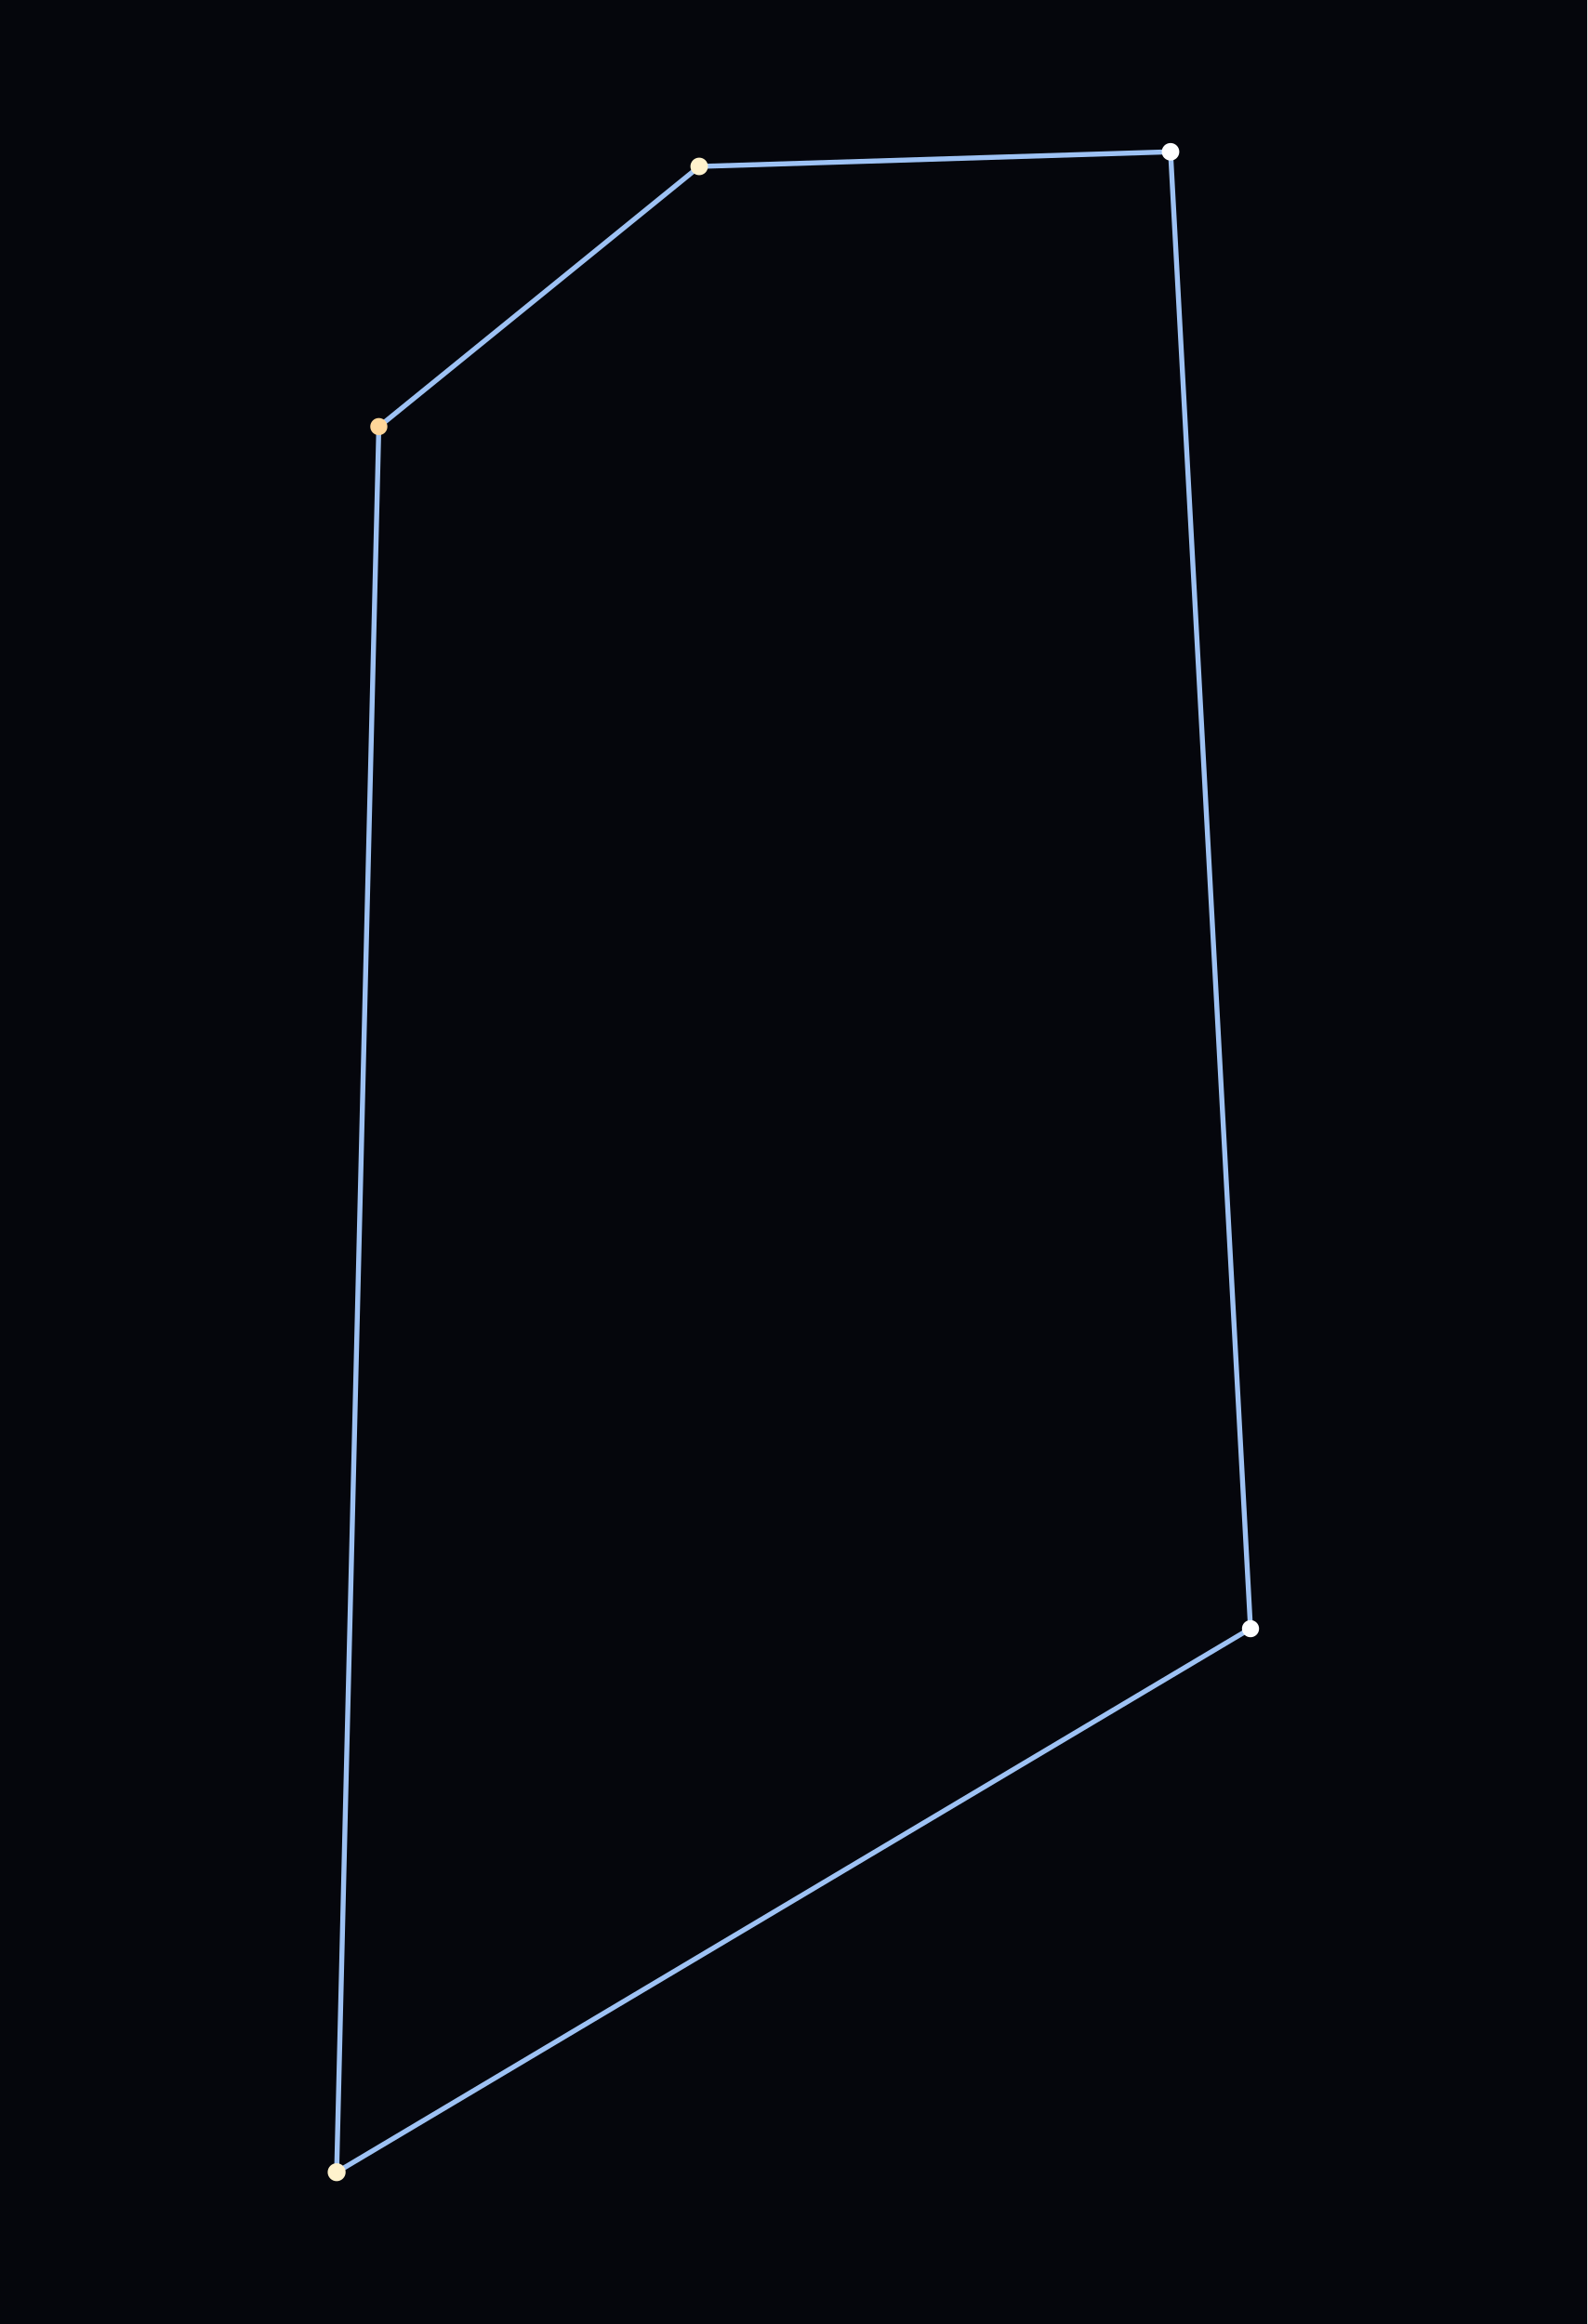
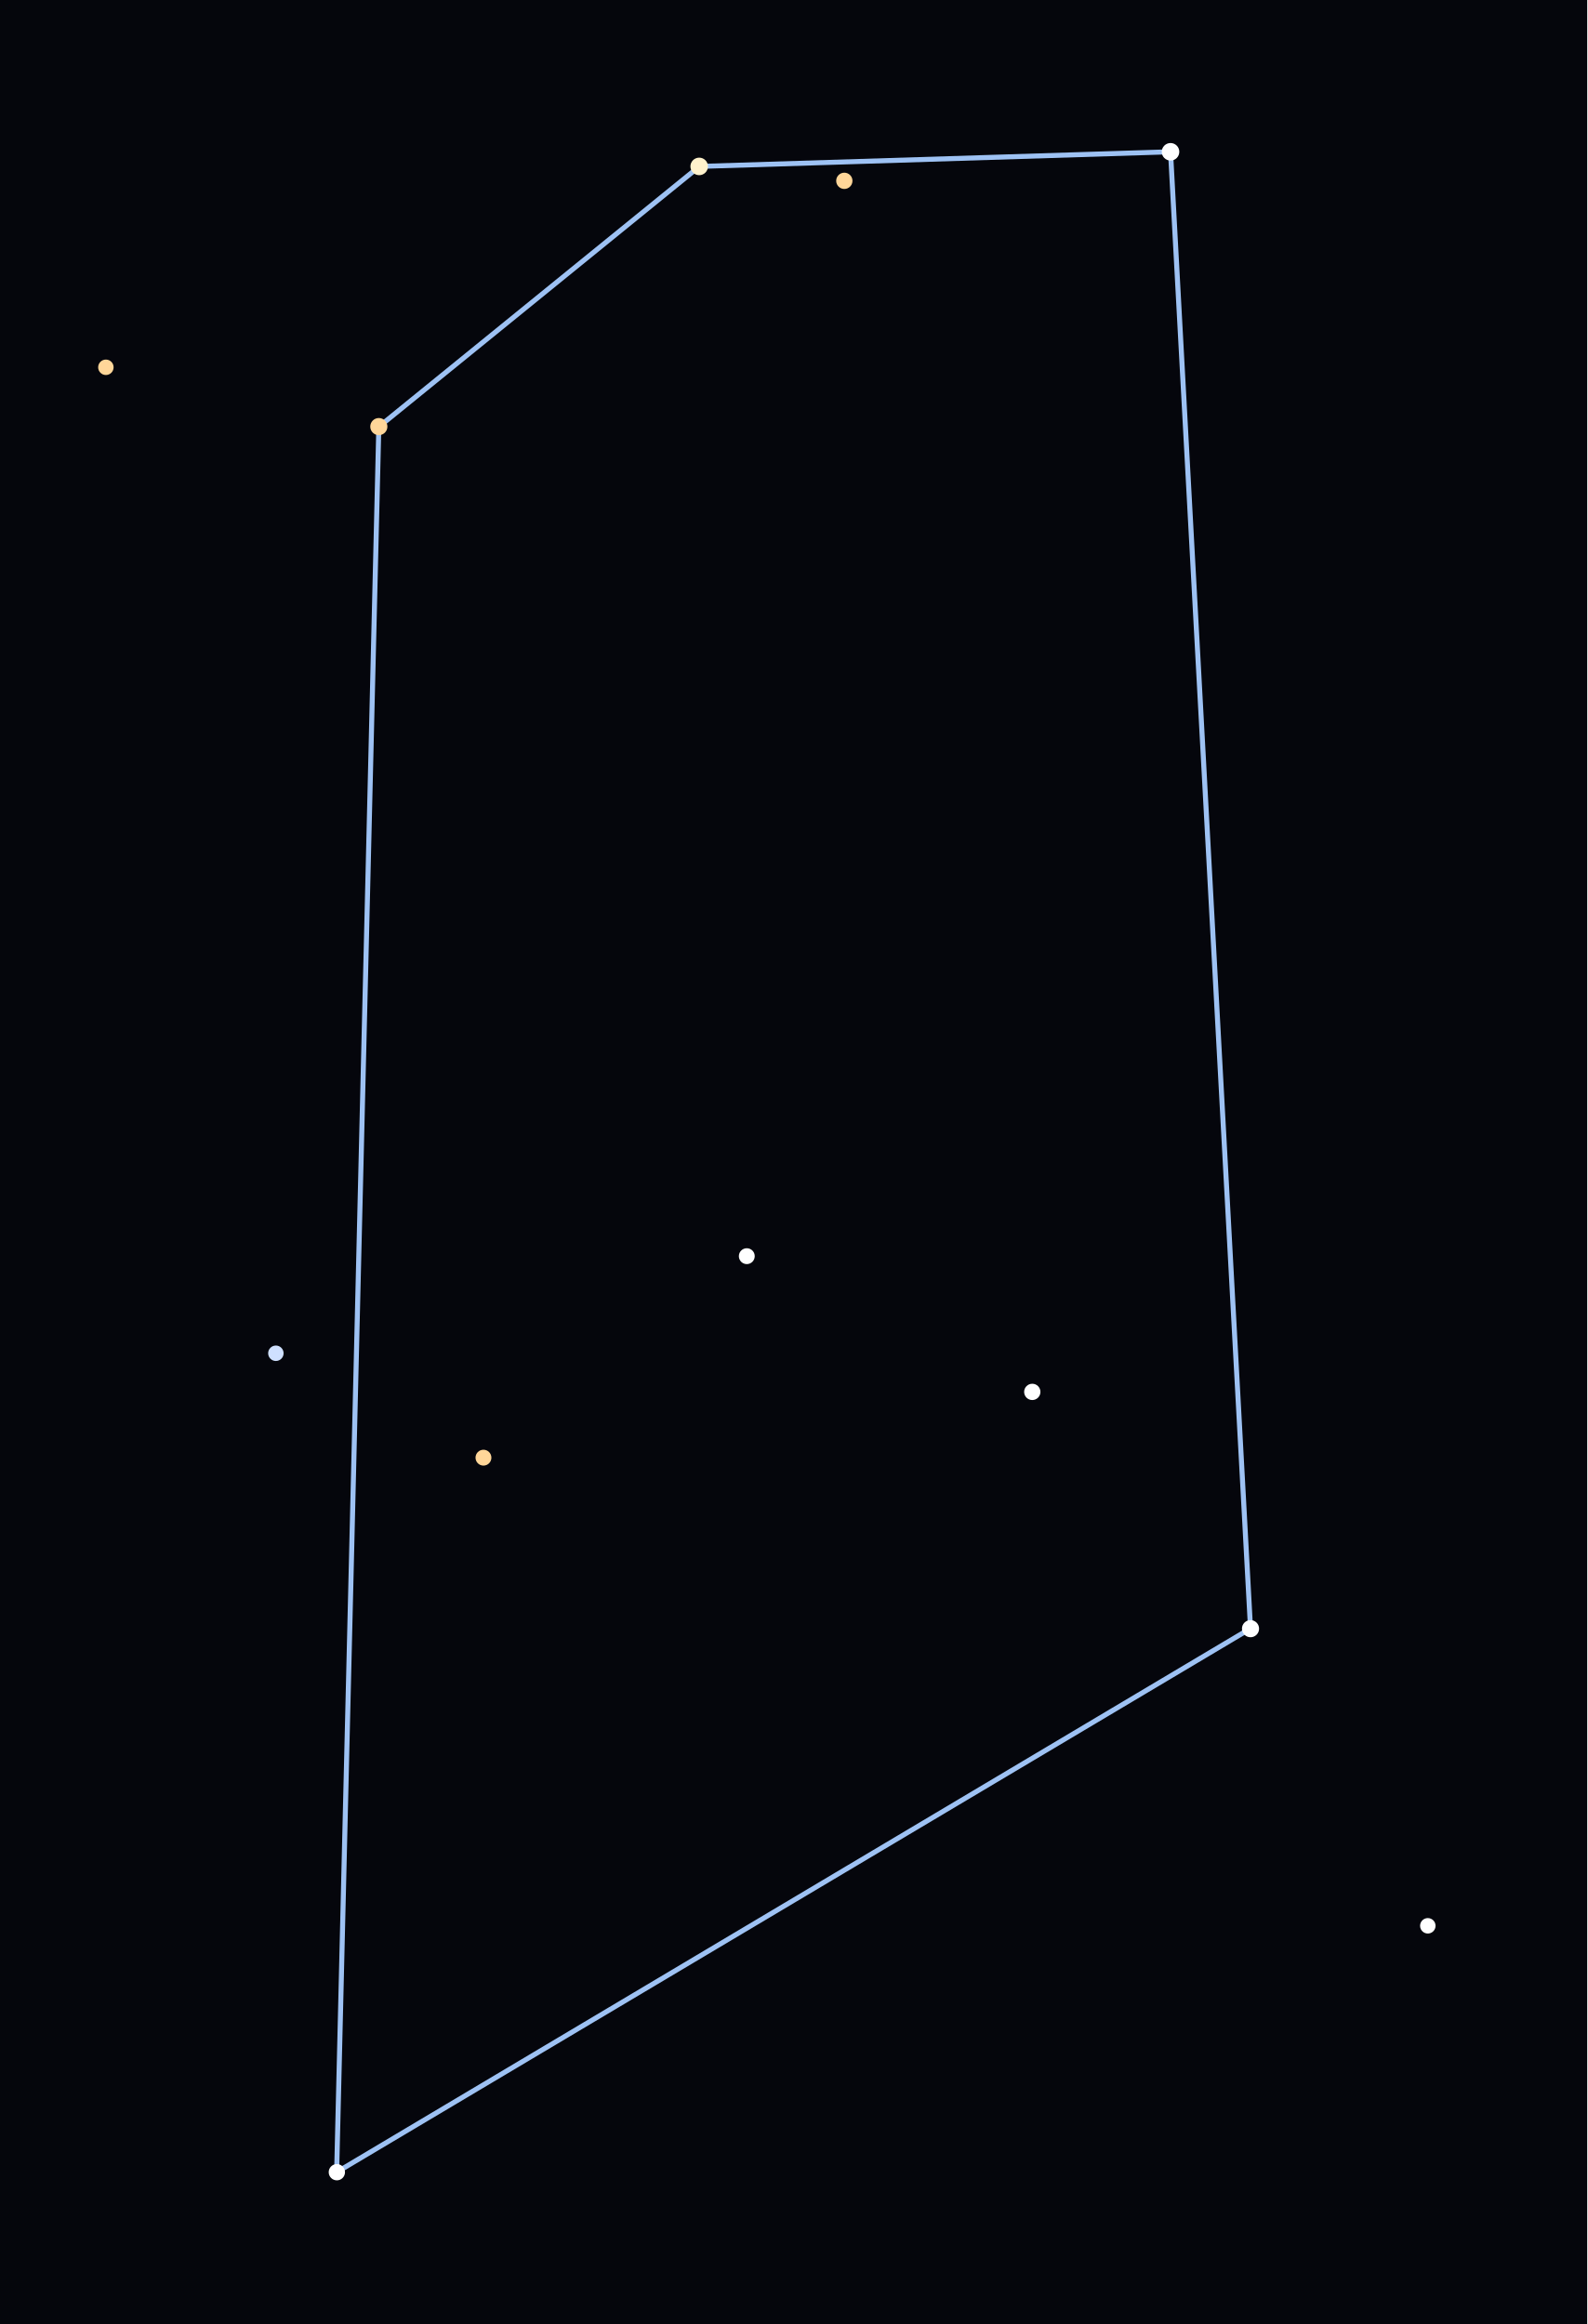
<svg xmlns="http://www.w3.org/2000/svg" viewBox="0 0 760 1113" font-family="Audiowide, Segoe UI, sans-serif">
  <rect width="760" height="1113" fill="#05060c" />
-   <polyline class="fig-line" points="181.4,204.4 161.2,1040.3 598.8,779.9 560.5,72.7 334.9,79.7 181.4,204.4" fill="none" stroke="#a6ccff" stroke-width="2.4" stroke-opacity="0.95" stroke-linejoin="round" data-seq="102831,-900023,105382,105140,103738,102831" />
+   <polyline class="fig-line" points="181.4,204.4 161.2,1040.3 598.8,779.9 560.5,72.7 334.9,79.7 181.4,204.4" fill="none" stroke="#a6ccff" stroke-width="2.4" stroke-opacity="0.95" stroke-linejoin="round" data-seq="102831,102693,105382,105140,103738,102831" />
  <circle class="star" cx="181.4" cy="204.3" r="4.1" fill="#ffd699" data-name="HIP 102831" data-meta="mag 4.89" data-vid="102831" />
-   <circle class="star" cx="161.2" cy="1040.3" r="4.3" fill="#fff2cc" data-name="HIP -900023" data-meta="mag 4.5" data-vid="-900023" />
+   <circle class="star" cx="161.3" cy="1040.3" r="3.9" fill="#ffffff" data-name="HIP 102693" data-meta="mag 5.11" data-vid="102693" />
  <circle class="star" cx="598.8" cy="780.0" r="4.1" fill="#ffffff" data-name="HIP 105382" data-meta="mag 4.8" data-vid="105382" />
  <circle class="star" cx="560.5" cy="72.7" r="4.2" fill="#ffffff" data-name="HIP 105140" data-meta="mag 4.71" data-vid="105140" />
  <circle class="star" cx="334.8" cy="79.7" r="4.2" fill="#fff2cc" data-name="HIP 103738" data-meta="mag 4.67" data-vid="103738" />
+   <circle class="star" cx="-36.2" cy="1083.4" r="3.9" fill="#fff2cc" data-name="HIP 101477" data-meta="mag 5.12" data-vid="101477" />
+   <circle class="star" cx="50.7" cy="175.9" r="3.7" fill="#ffd699" data-name="HIP 102014" data-meta="mag 5.47" data-vid="102014" />
+   <circle class="star" cx="132.1" cy="648.1" r="3.7" fill="#cfe0ff" data-name="HIP 102497" data-meta="mag 5.48" data-vid="102497" />
+   <circle class="star" cx="231.5" cy="698.1" r="3.8" fill="#ffd699" data-name="HIP 103127" data-meta="mag 5.34" data-vid="103127" />
+   <circle class="star" cx="357.6" cy="601.6" r="3.8" fill="#ffffff" data-name="HIP 103882" data-meta="mag 5.32" data-vid="103882" />
+   <circle class="star" cx="404.3" cy="86.6" r="3.9" fill="#ffd699" data-name="HIP 104174" data-meta="mag 5.2" data-vid="104174" />
+   <circle class="star" cx="494.3" cy="666.6" r="3.9" fill="#ffffff" data-name="HIP 104738" data-meta="mag 5.25" data-vid="104738" />
+   <circle class="star" cx="497.5" cy="-300.1" r="3.8" fill="#ffd699" data-name="HIP 104750" data-meta="mag 5.41" data-vid="104750" />
+   <circle class="star" cx="683.7" cy="922.3" r="3.7" fill="#ffffff" data-name="HIP 105913" data-meta="mag 5.5" data-vid="105913" />
</svg>
